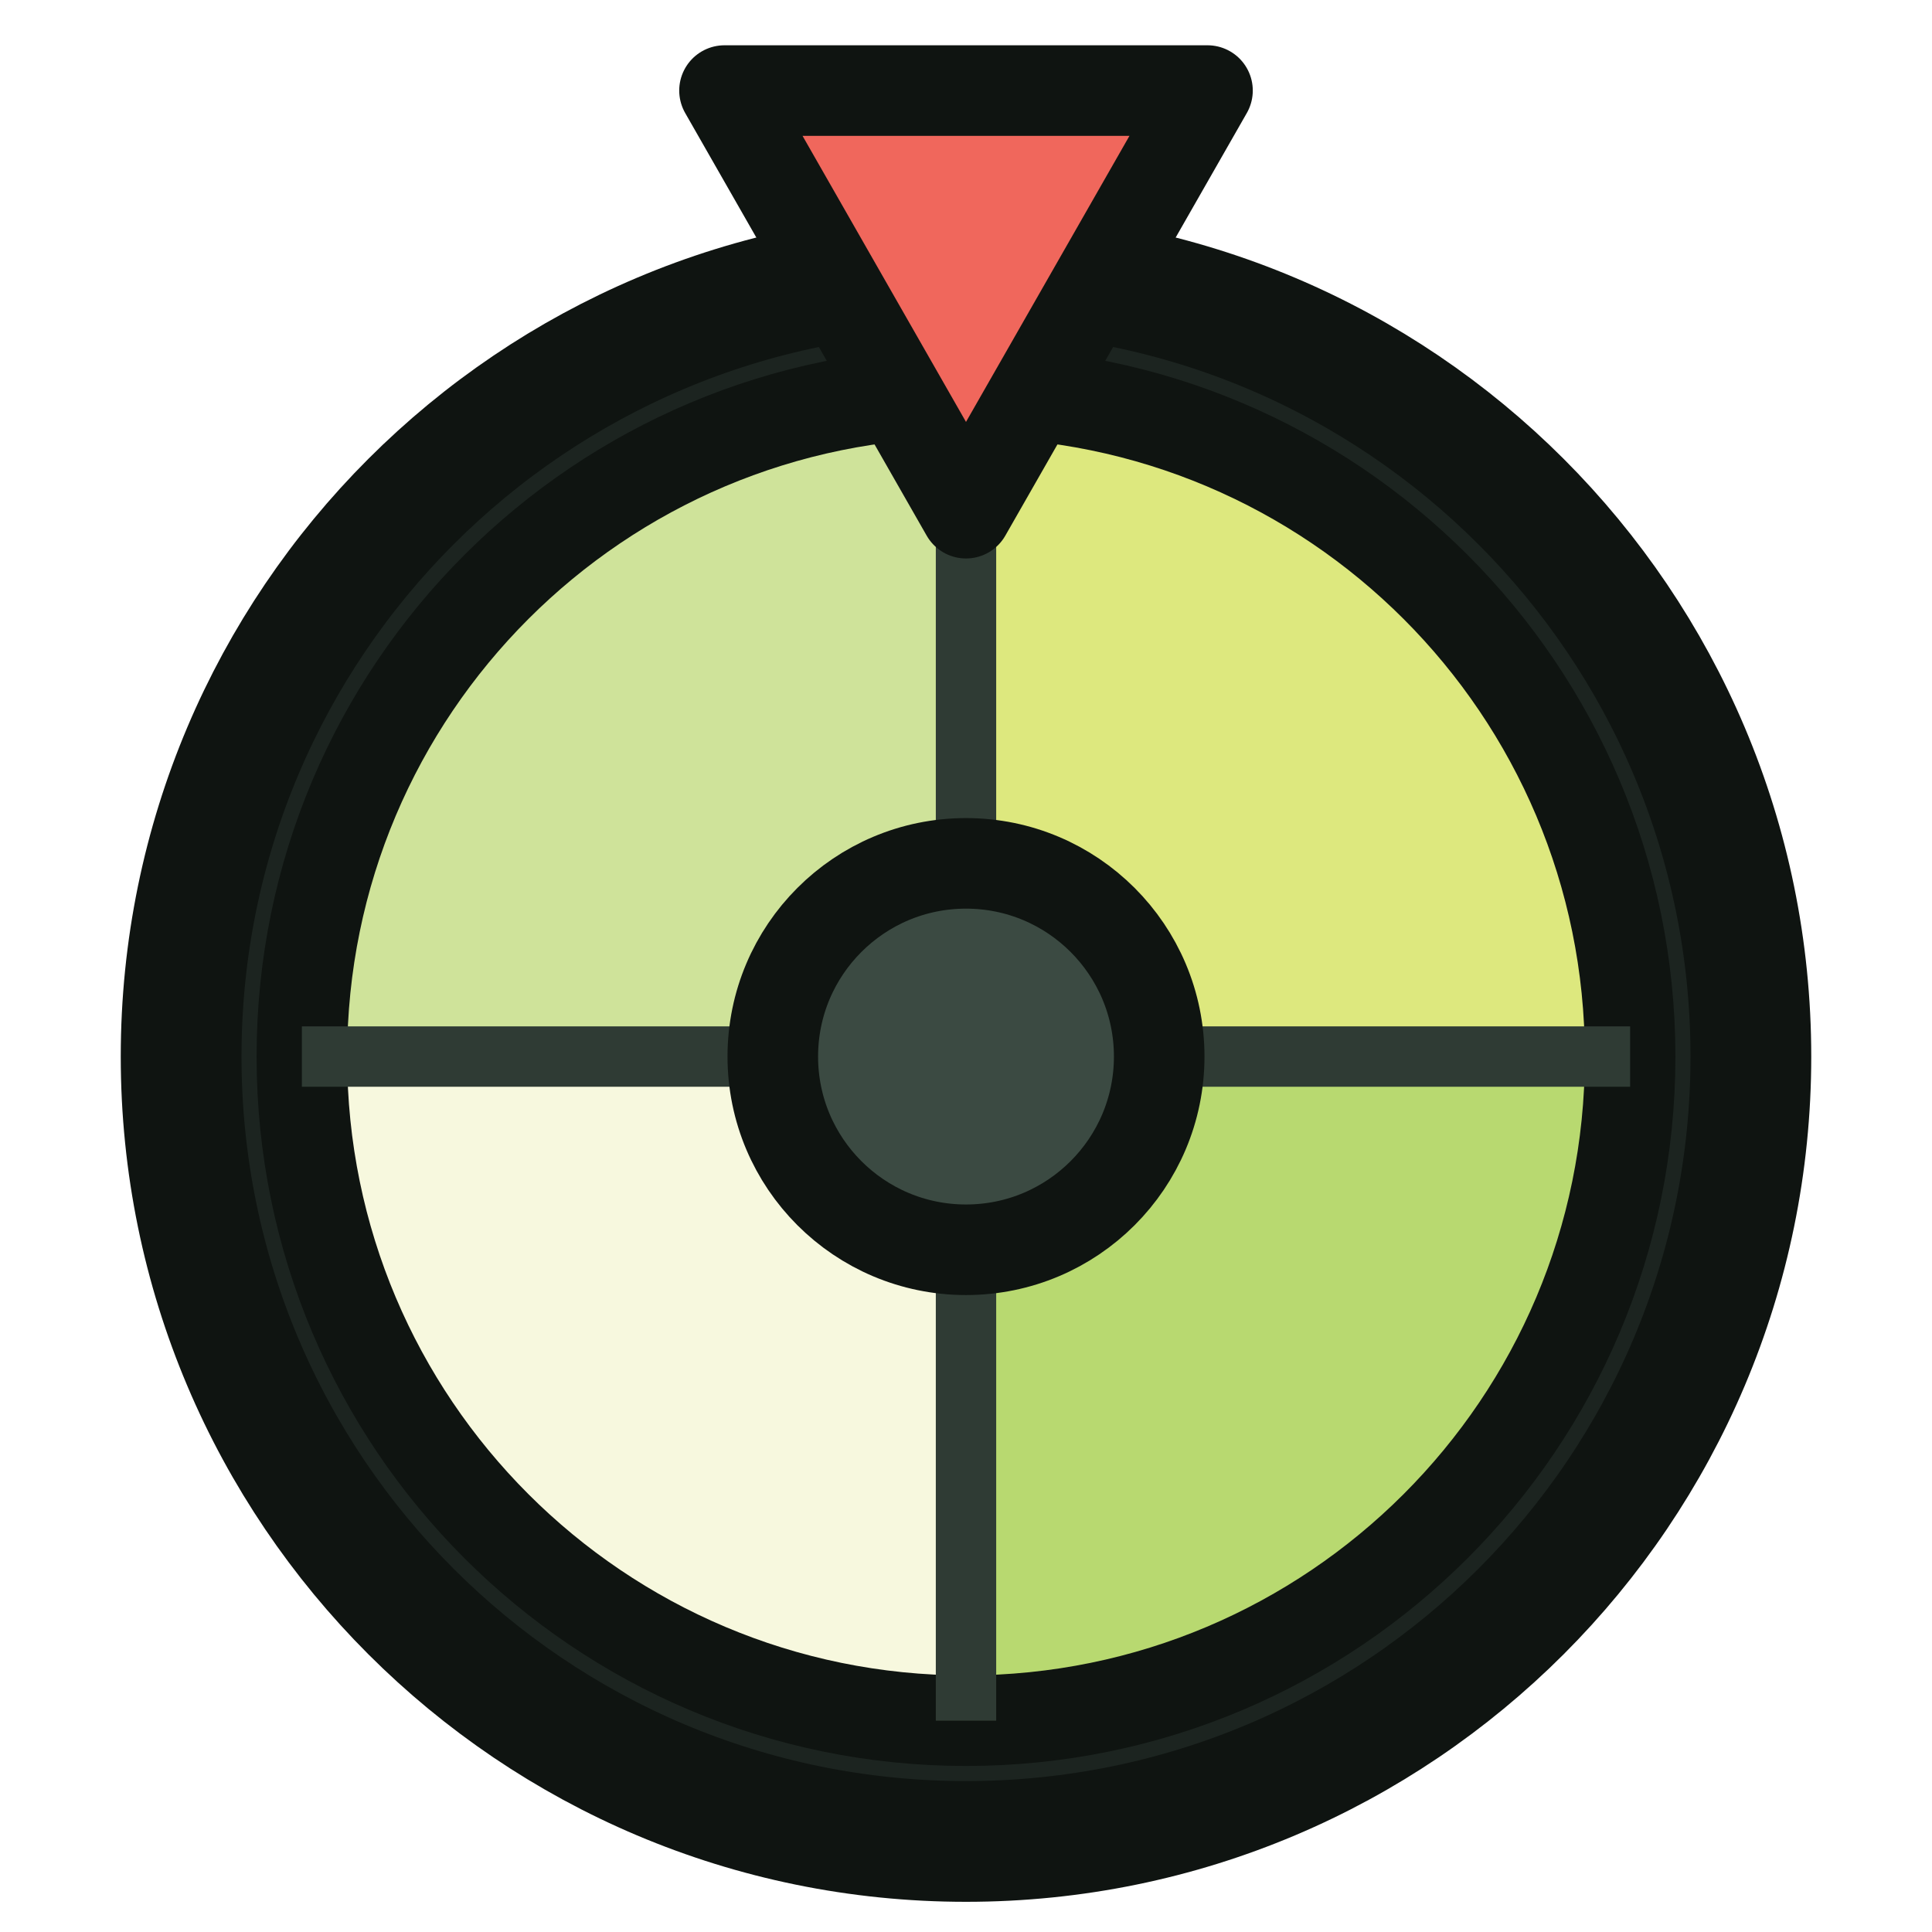
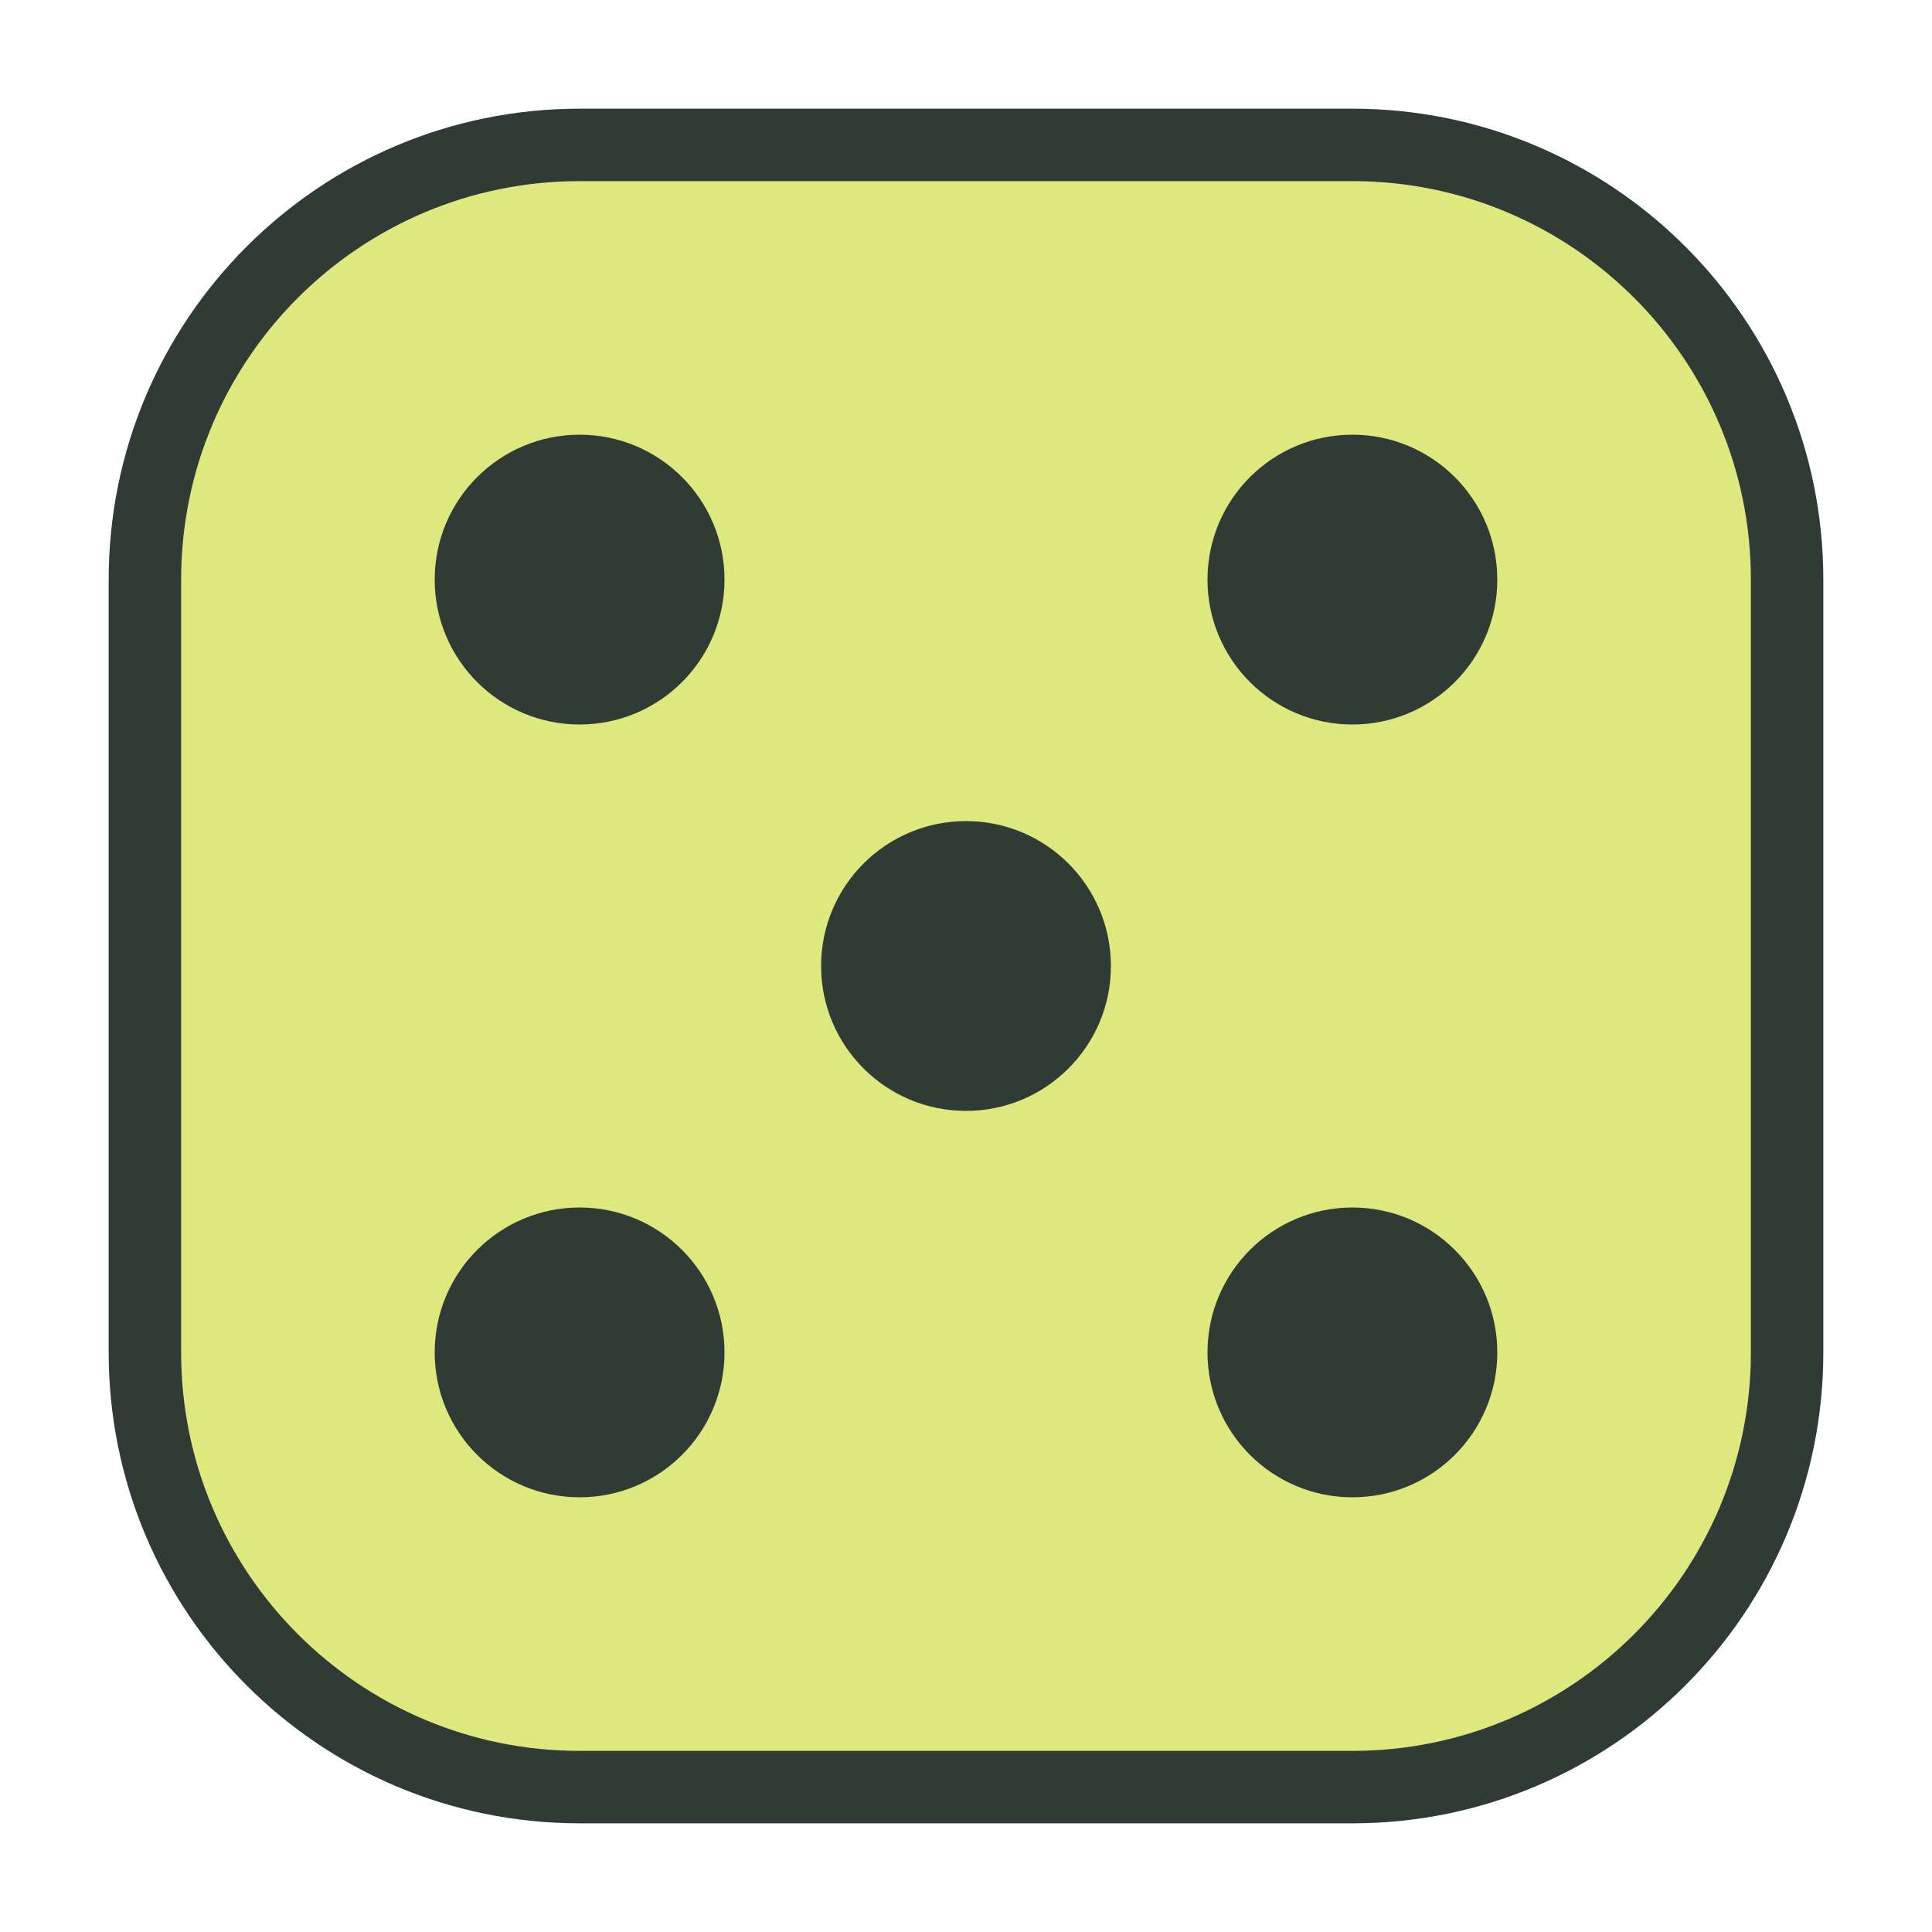
- <svg xmlns="http://www.w3.org/2000/svg" viewBox="0 0 32 32">
-   <circle cx="16" cy="17.5" r="13" fill="#1c2420" stroke="#0f1411" stroke-width="2" />
-   <path d="M16 17.5V6.5A11 11 0 0 1 27 17.5Z" fill="#dde87e" />
-   <path d="M16 17.5H27A11 11 0 0 1 16 28.5Z" fill="#b8d970" />
-   <path d="M16 17.5V28.5A11 11 0 0 1 5 17.5Z" fill="#f7f8de" />
-   <path d="M16 17.5H5A11 11 0 0 1 16 6.5Z" fill="#cfe39a" />
-   <circle cx="16" cy="17.5" r="11" fill="none" stroke="#0f1411" stroke-width="1.5" />
-   <path d="M16 6.5v22M5 17.5h22" stroke="#2f3b34" stroke-width="1" />
-   <circle cx="16" cy="17.5" r="3.2" fill="#3b4a42" stroke="#0f1411" stroke-width="1.5" />
-   <path d="M12 1.5h8l-4 7z" fill="#f0675c" stroke="#0f1411" stroke-width="1.5" stroke-linejoin="round" />
+ <svg xmlns="http://www.w3.org/2000/svg" viewBox="0 0 40 40">
+   <rect x="3" y="3" width="34" height="34" rx="9" fill="#dde87e" stroke="#2f3b34" stroke-width="1.5" />
+   <circle cx="12" cy="12" r="3" fill="#2f3b34" />
+   <circle cx="28" cy="12" r="3" fill="#2f3b34" />
+   <circle cx="20" cy="20" r="3" fill="#2f3b34" />
+   <circle cx="12" cy="28" r="3" fill="#2f3b34" />
+   <circle cx="28" cy="28" r="3" fill="#2f3b34" />
</svg>
